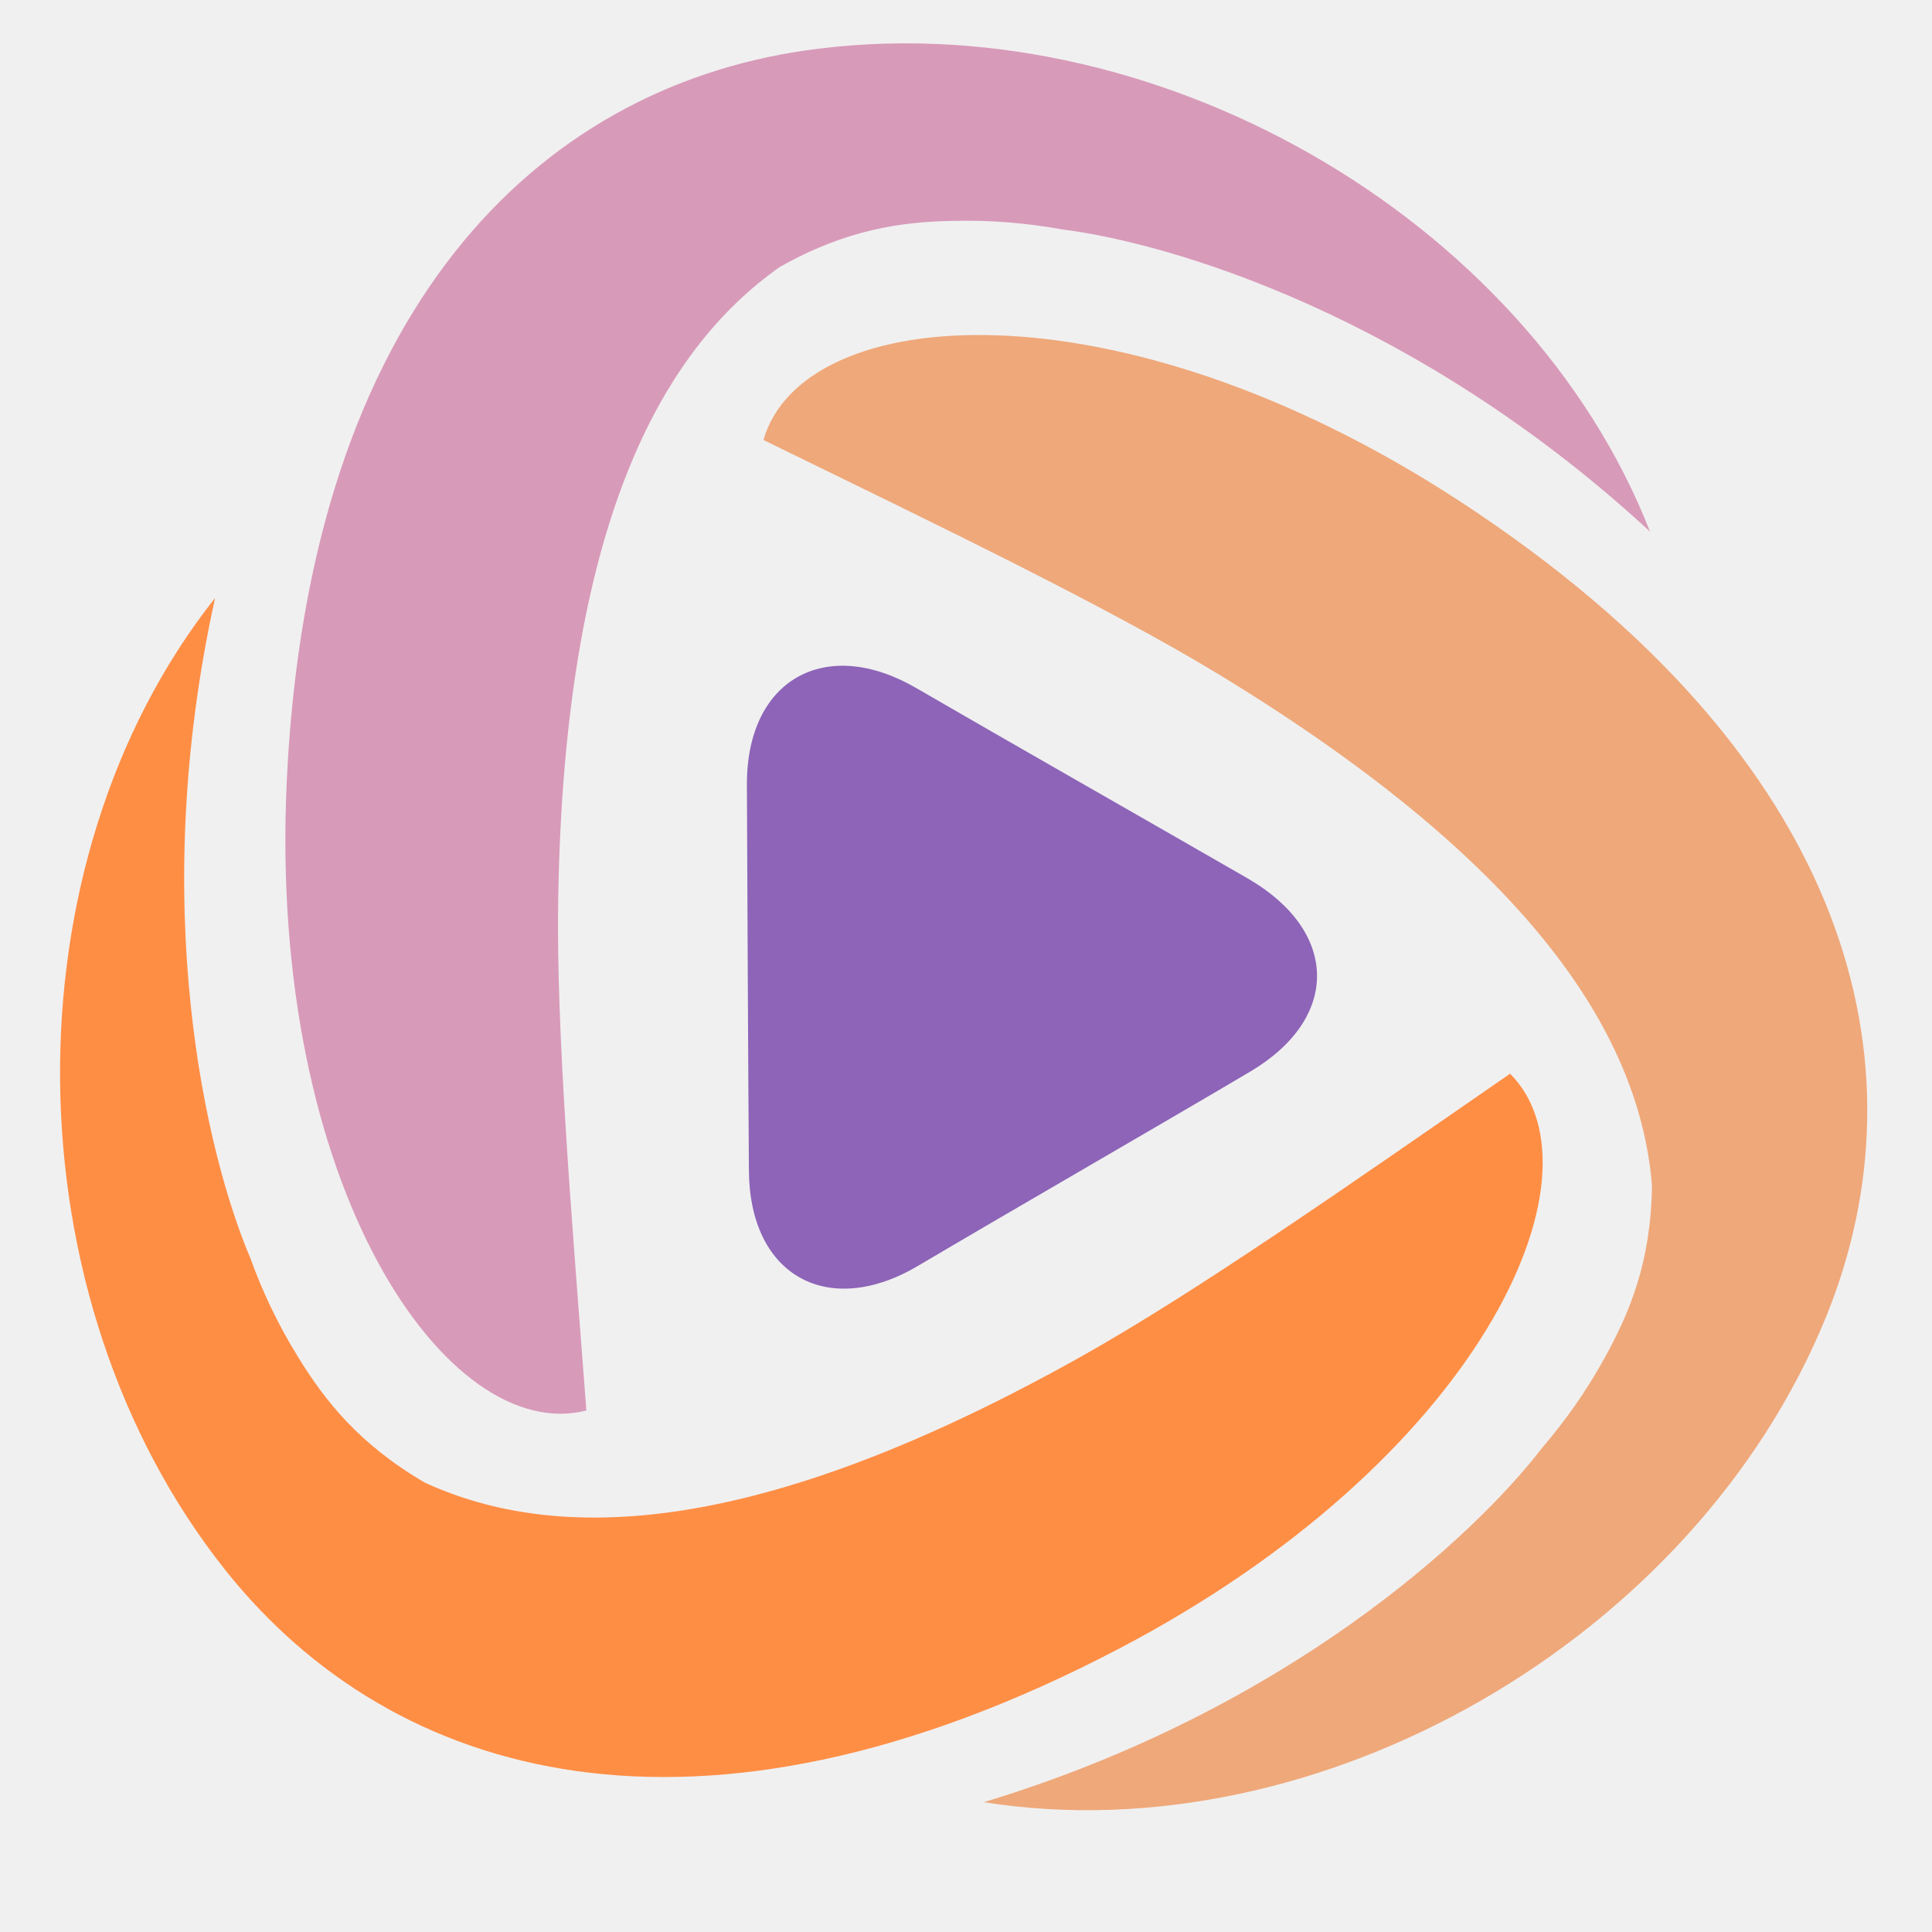
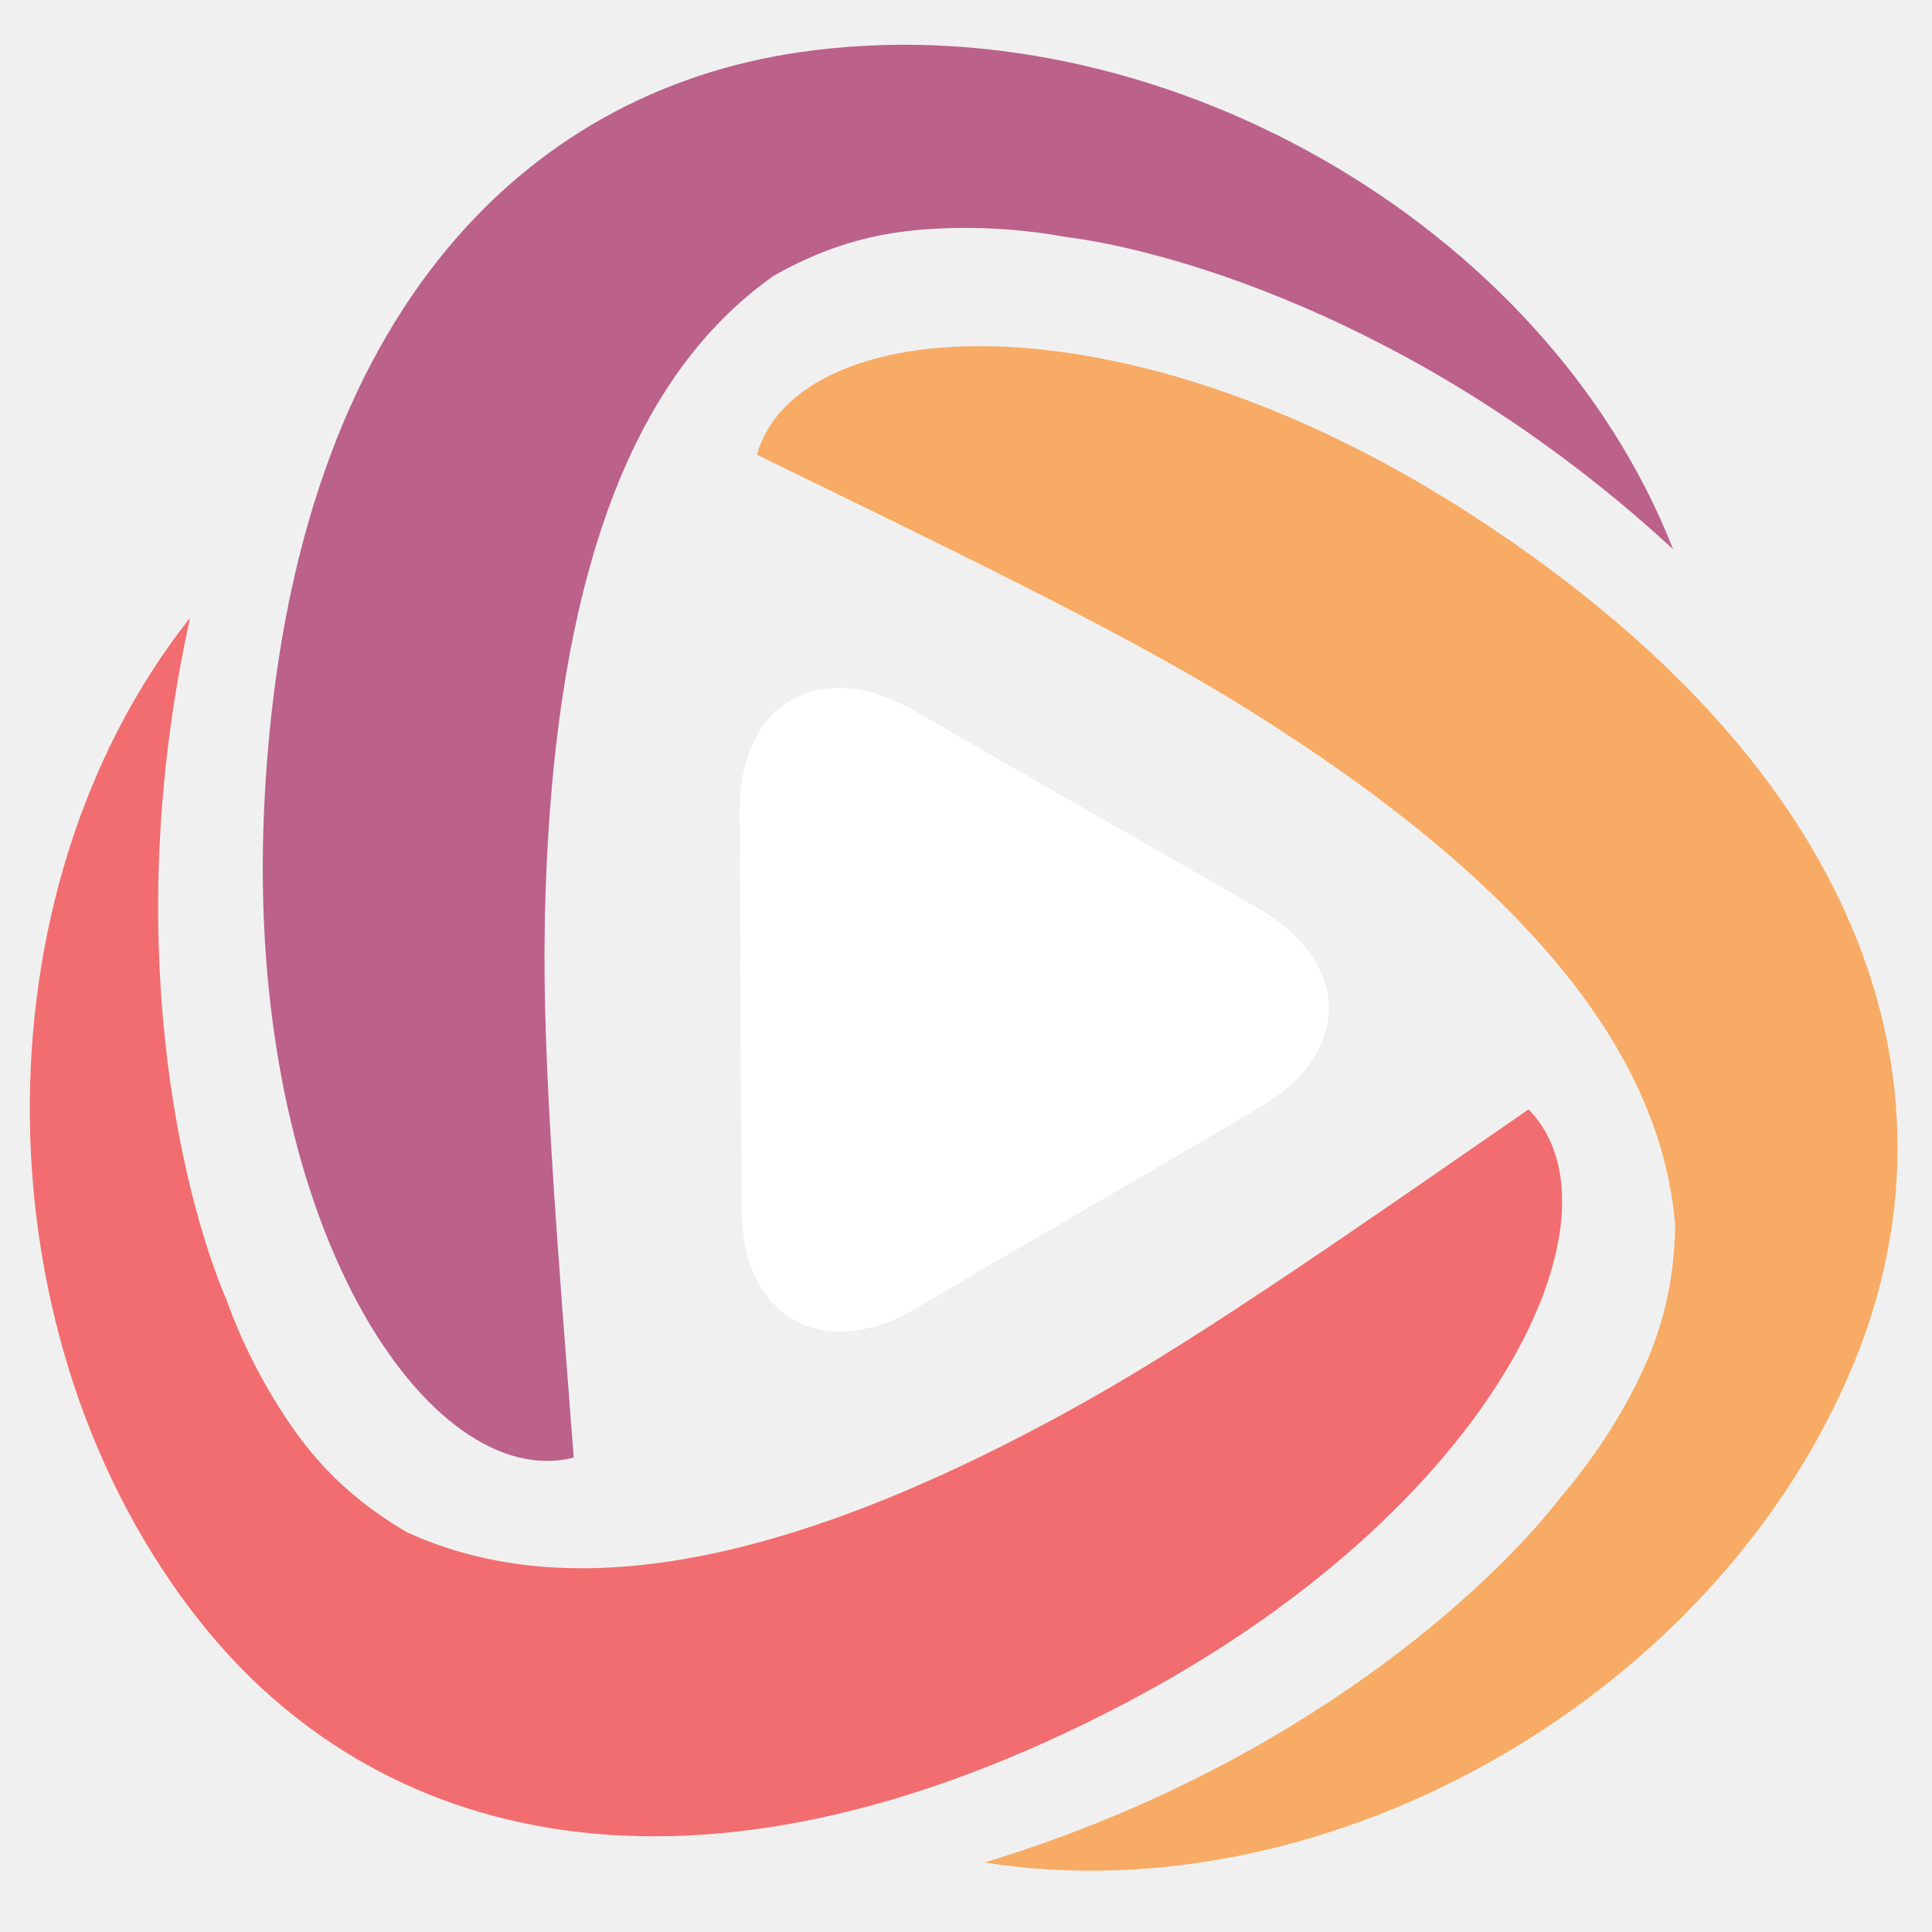
- <svg xmlns="http://www.w3.org/2000/svg" width="40" zoomAndPan="magnify" viewBox="0 0 30 30" height="40" preserveAspectRatio="xMidYMid meet" version="1.0">
-   <defs>
-     <clipPath id="13f8a8e28b">
-       <path d="M 0.484 9 L 24 9 L 24 28 L 0.484 28 Z M 0.484 9 " clip-rule="nonzero" />
-     </clipPath>
-   </defs>
-   <path fill="#8d64b8" d="M 11.629 18.172 C 11.617 16.527 11.605 13.836 11.598 12.191 C 11.59 10.547 12.82 9.867 14.227 10.684 C 15.633 11.5 17.973 12.832 19.383 13.645 C 20.785 14.461 20.816 15.805 19.418 16.637 C 18.02 17.465 15.66 18.824 14.262 19.652 C 12.863 20.484 11.637 19.816 11.629 18.172 Z M 11.629 18.172 " fill-opacity="1" fill-rule="nonzero" />
-   <path fill="#d89ab9" d="M 8.668 13.953 C 8.762 8.164 10.254 5.453 12.109 4.145 C 13.148 3.559 14 3.445 14.797 3.43 C 15.387 3.414 15.949 3.465 16.492 3.562 C 18.219 3.781 22.012 4.922 25.621 8.254 C 23.703 3.355 17.855 0.008 12.496 0.785 C 8.375 1.383 4.801 4.762 4.453 12.125 C 4.156 18.441 6.957 22.453 9.105 21.902 C 8.875 18.875 8.633 16.016 8.668 13.953 Z M 8.668 13.953 " fill-opacity="1" fill-rule="nonzero" />
-   <g clip-path="url(#13f8a8e28b)">
-     <path fill="#ff8e45" d="M 16.805 21.055 C 11.758 23.887 8.664 23.969 6.598 23.023 C 5.57 22.422 5.043 21.746 4.625 21.066 C 4.316 20.566 4.074 20.055 3.887 19.535 C 3.207 17.934 2.281 14.082 3.34 9.285 C 0.074 13.41 0.133 20.152 3.504 24.387 C 6.098 27.641 10.816 29.027 17.352 25.613 C 22.957 22.688 25.008 18.246 23.449 16.672 C 20.957 18.395 18.605 20.043 16.805 21.055 Z M 16.805 21.055 " fill-opacity="1" fill-rule="nonzero" />
-   </g>
-   <path fill="#efa87a" d="M 18.934 10.477 C 23.879 13.488 25.465 16.141 25.652 18.406 C 25.637 19.602 25.301 20.391 24.914 21.09 C 24.633 21.602 24.305 22.062 23.945 22.484 C 22.883 23.863 19.98 26.559 15.277 27.984 C 20.477 28.809 26.32 25.457 28.359 20.438 C 29.922 16.582 28.816 11.789 22.641 7.766 C 17.34 4.316 12.465 4.703 11.855 6.832 C 14.582 8.164 17.168 9.406 18.934 10.477 Z M 18.934 10.477 " fill-opacity="1" fill-rule="nonzero" />
+ <svg xmlns="http://www.w3.org/2000/svg" width="500" zoomAndPan="magnify" viewBox="0 0 375 375" height="500" preserveAspectRatio="xMidYMid meet" version="1.0">
+   <path fill="#ffffff" d="M 143.949 234.719 C 143.844 213.461 143.656 178.695 143.574 157.465 C 143.469 136.207 159.363 127.441 177.512 137.977 C 195.684 148.512 225.945 165.746 244.121 176.254 C 262.27 186.789 262.645 204.16 244.602 214.883 C 226.535 225.605 196.031 243.133 177.965 253.855 C 159.926 264.578 144.059 255.973 143.949 234.719 Z M 143.949 234.719 " fill-opacity="1" fill-rule="nonzero" />
+   <path fill="#bb618a" d="M 105.727 180.223 C 106.957 105.438 126.203 70.43 150.195 53.516 C 163.598 45.93 174.613 44.508 184.906 44.266 C 192.492 44.078 199.785 44.723 206.809 45.98 C 229.109 48.824 278.109 63.566 324.75 106.613 C 299.957 43.301 224.391 0.062 155.152 10.145 C 101.945 17.863 55.762 61.477 51.285 156.605 C 47.449 238.203 83.637 290.016 111.355 282.914 C 108.379 243.805 105.27 206.867 105.727 180.223 Z M 105.727 180.223 " fill-opacity="1" fill-rule="nonzero" />
+   <path fill="#f26d6f" d="M 210.855 271.949 C 145.637 308.566 105.699 309.613 79 297.414 C 65.707 289.641 58.898 280.875 53.508 272.109 C 49.516 265.652 46.406 259.059 43.965 252.328 C 35.176 231.637 23.219 181.883 36.891 119.91 C -5.301 173.227 -4.551 260.289 39.035 315 C 72.539 357.031 133.469 374.938 217.879 330.867 C 290.305 293.047 316.816 235.684 296.688 215.336 C 264.465 237.613 234.121 258.895 210.855 271.949 Z M 210.855 271.949 " fill-opacity="1" fill-rule="nonzero" />
+   <path fill="#f8ab64" d="M 238.332 135.324 C 302.207 174.219 322.715 208.5 325.152 237.773 C 324.91 253.188 320.57 263.398 315.609 272.406 C 311.938 279.055 307.703 285.004 303.066 290.445 C 289.34 308.246 251.84 343.062 191.102 361.508 C 258.246 372.121 333.758 328.832 360.082 263.988 C 380.293 214.184 366.031 152.293 286.23 100.316 C 217.77 55.738 154.777 60.75 146.898 88.254 C 182.121 105.461 215.547 121.465 238.332 135.324 Z M 238.332 135.324 " fill-opacity="1" fill-rule="nonzero" />
</svg>
